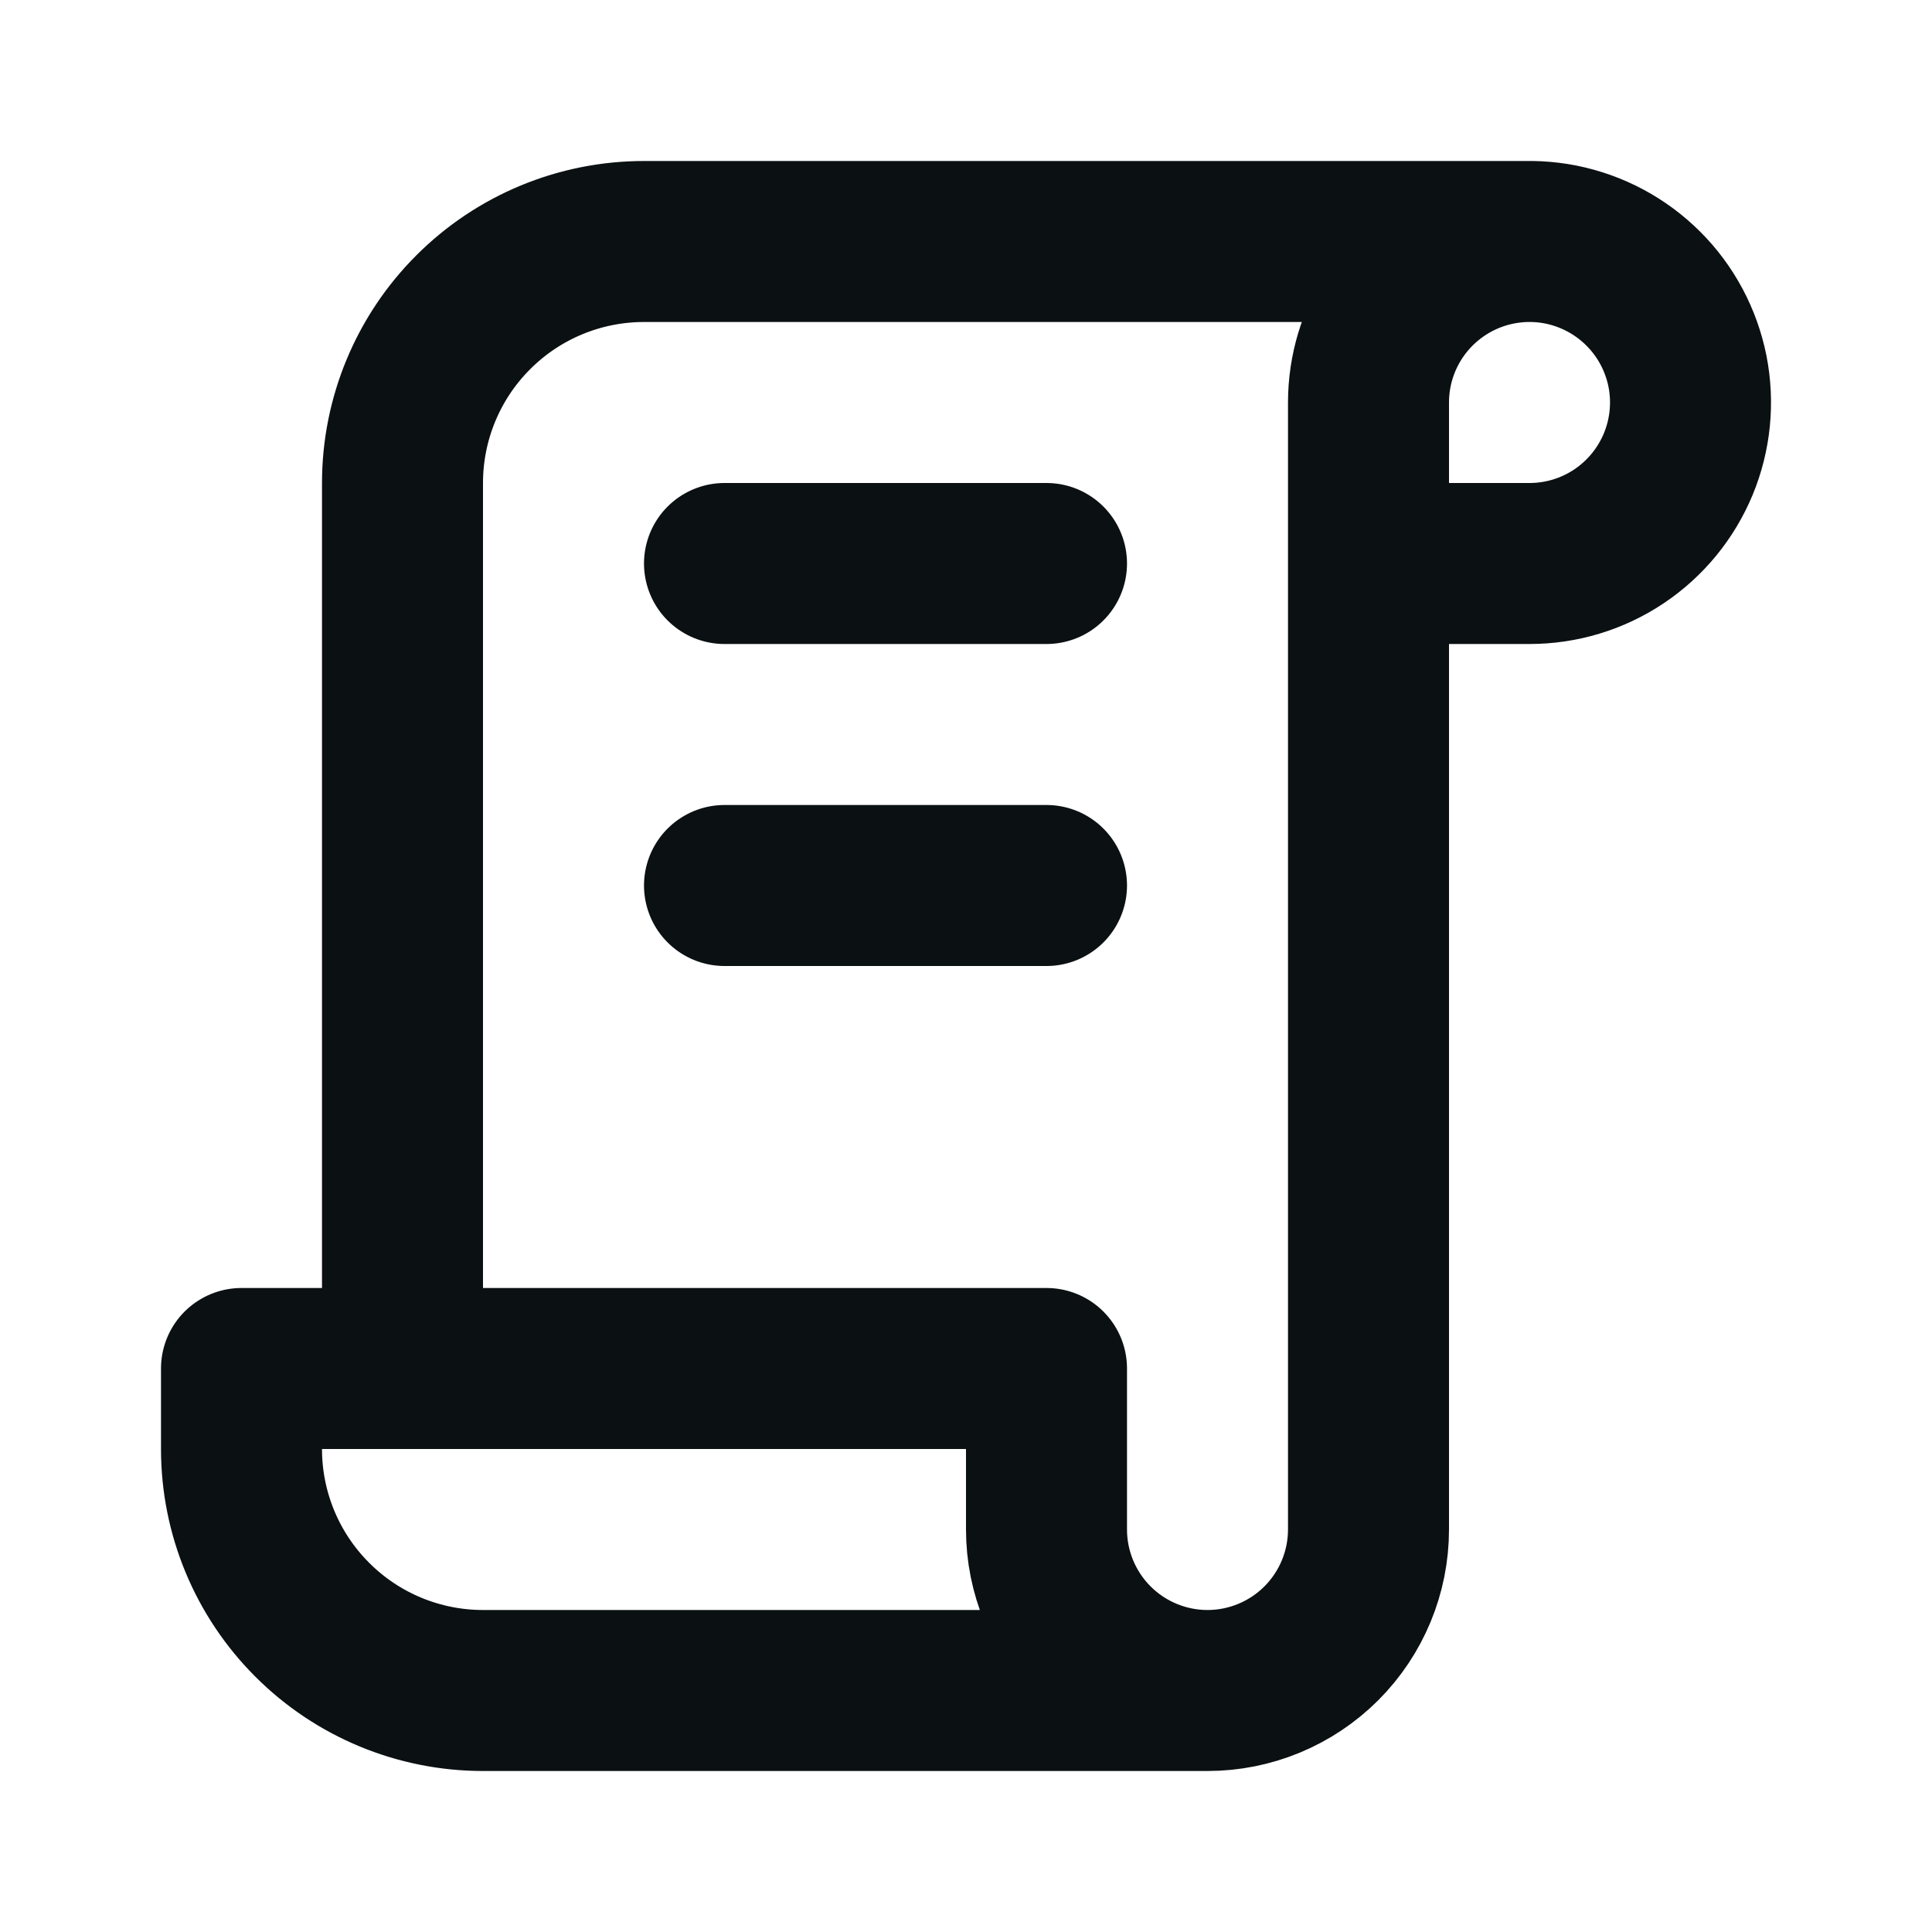
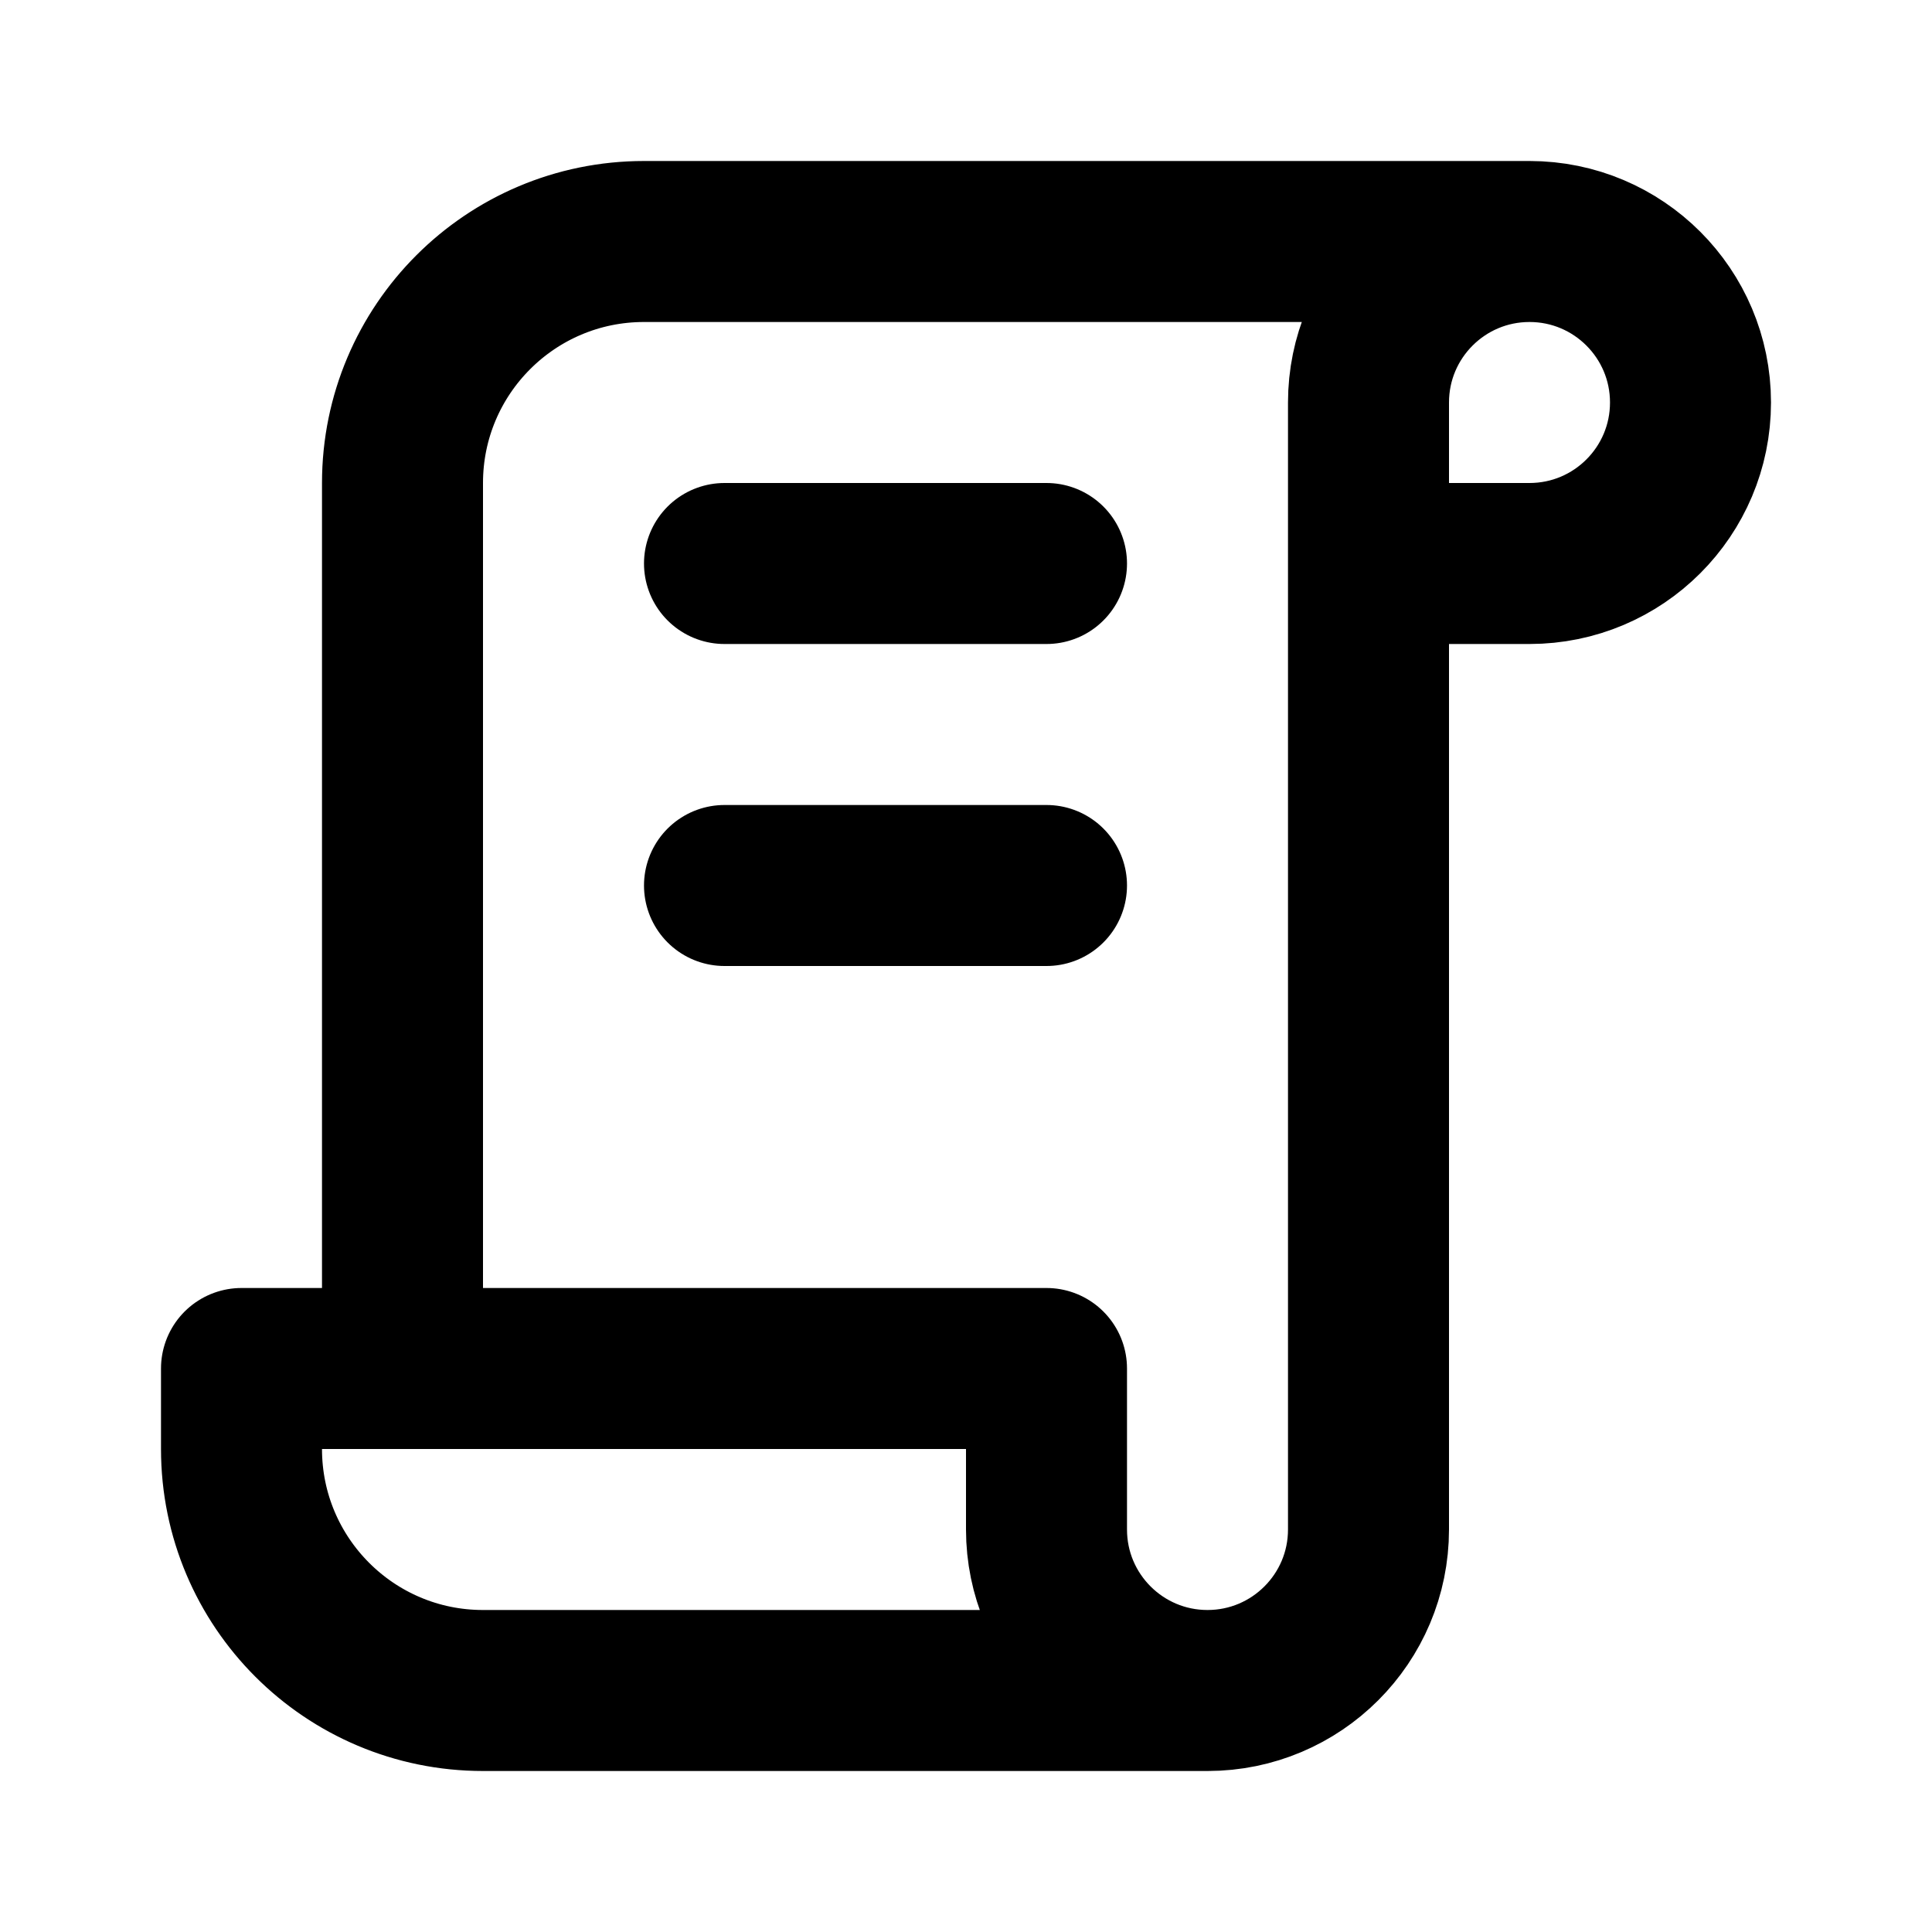
- <svg xmlns="http://www.w3.org/2000/svg" width="24" height="24" viewBox="0 0 24 24" fill="none">
-   <path d="M15 21H6C5.204 21 4.441 20.684 3.879 20.121C3.316 19.559 3 18.796 3 18V17H13V19C13 19.53 13.211 20.039 13.586 20.414C13.961 20.789 14.47 21 15 21ZM15 21C15.53 21 16.039 20.789 16.414 20.414C16.789 20.039 17 19.53 17 19V5C17 4.604 17.117 4.218 17.337 3.889C17.557 3.56 17.869 3.304 18.235 3.152C18.6 3.001 19.002 2.961 19.39 3.038C19.778 3.116 20.134 3.306 20.414 3.586C20.694 3.865 20.884 4.222 20.962 4.61C21.039 4.998 20.999 5.4 20.848 5.765C20.696 6.131 20.44 6.443 20.111 6.663C19.782 6.883 19.396 7 19 7H17M19 3H8C7.204 3 6.441 3.316 5.879 3.879C5.316 4.441 5 5.204 5 6V17M9 7H13M9 11H13" stroke="#0B1013" stroke-width="2" stroke-linecap="round" stroke-linejoin="round" />
+ <svg xmlns="http://www.w3.org/2000/svg" fill="none" viewBox="0 0 24 24">
+   <path stroke="currentColor" stroke-linecap="round" stroke-linejoin="round" stroke-width="2" d="M15 21H6a3 3 0 0 1-3-3v-1h10v2a2 2 0 0 0 2 2Zm0 0a2 2 0 0 0 2-2V5a2 2 0 1 1 2 2h-2m2-4H8a3 3 0 0 0-3 3v11M9 7h4m-4 4h4" />
</svg>
